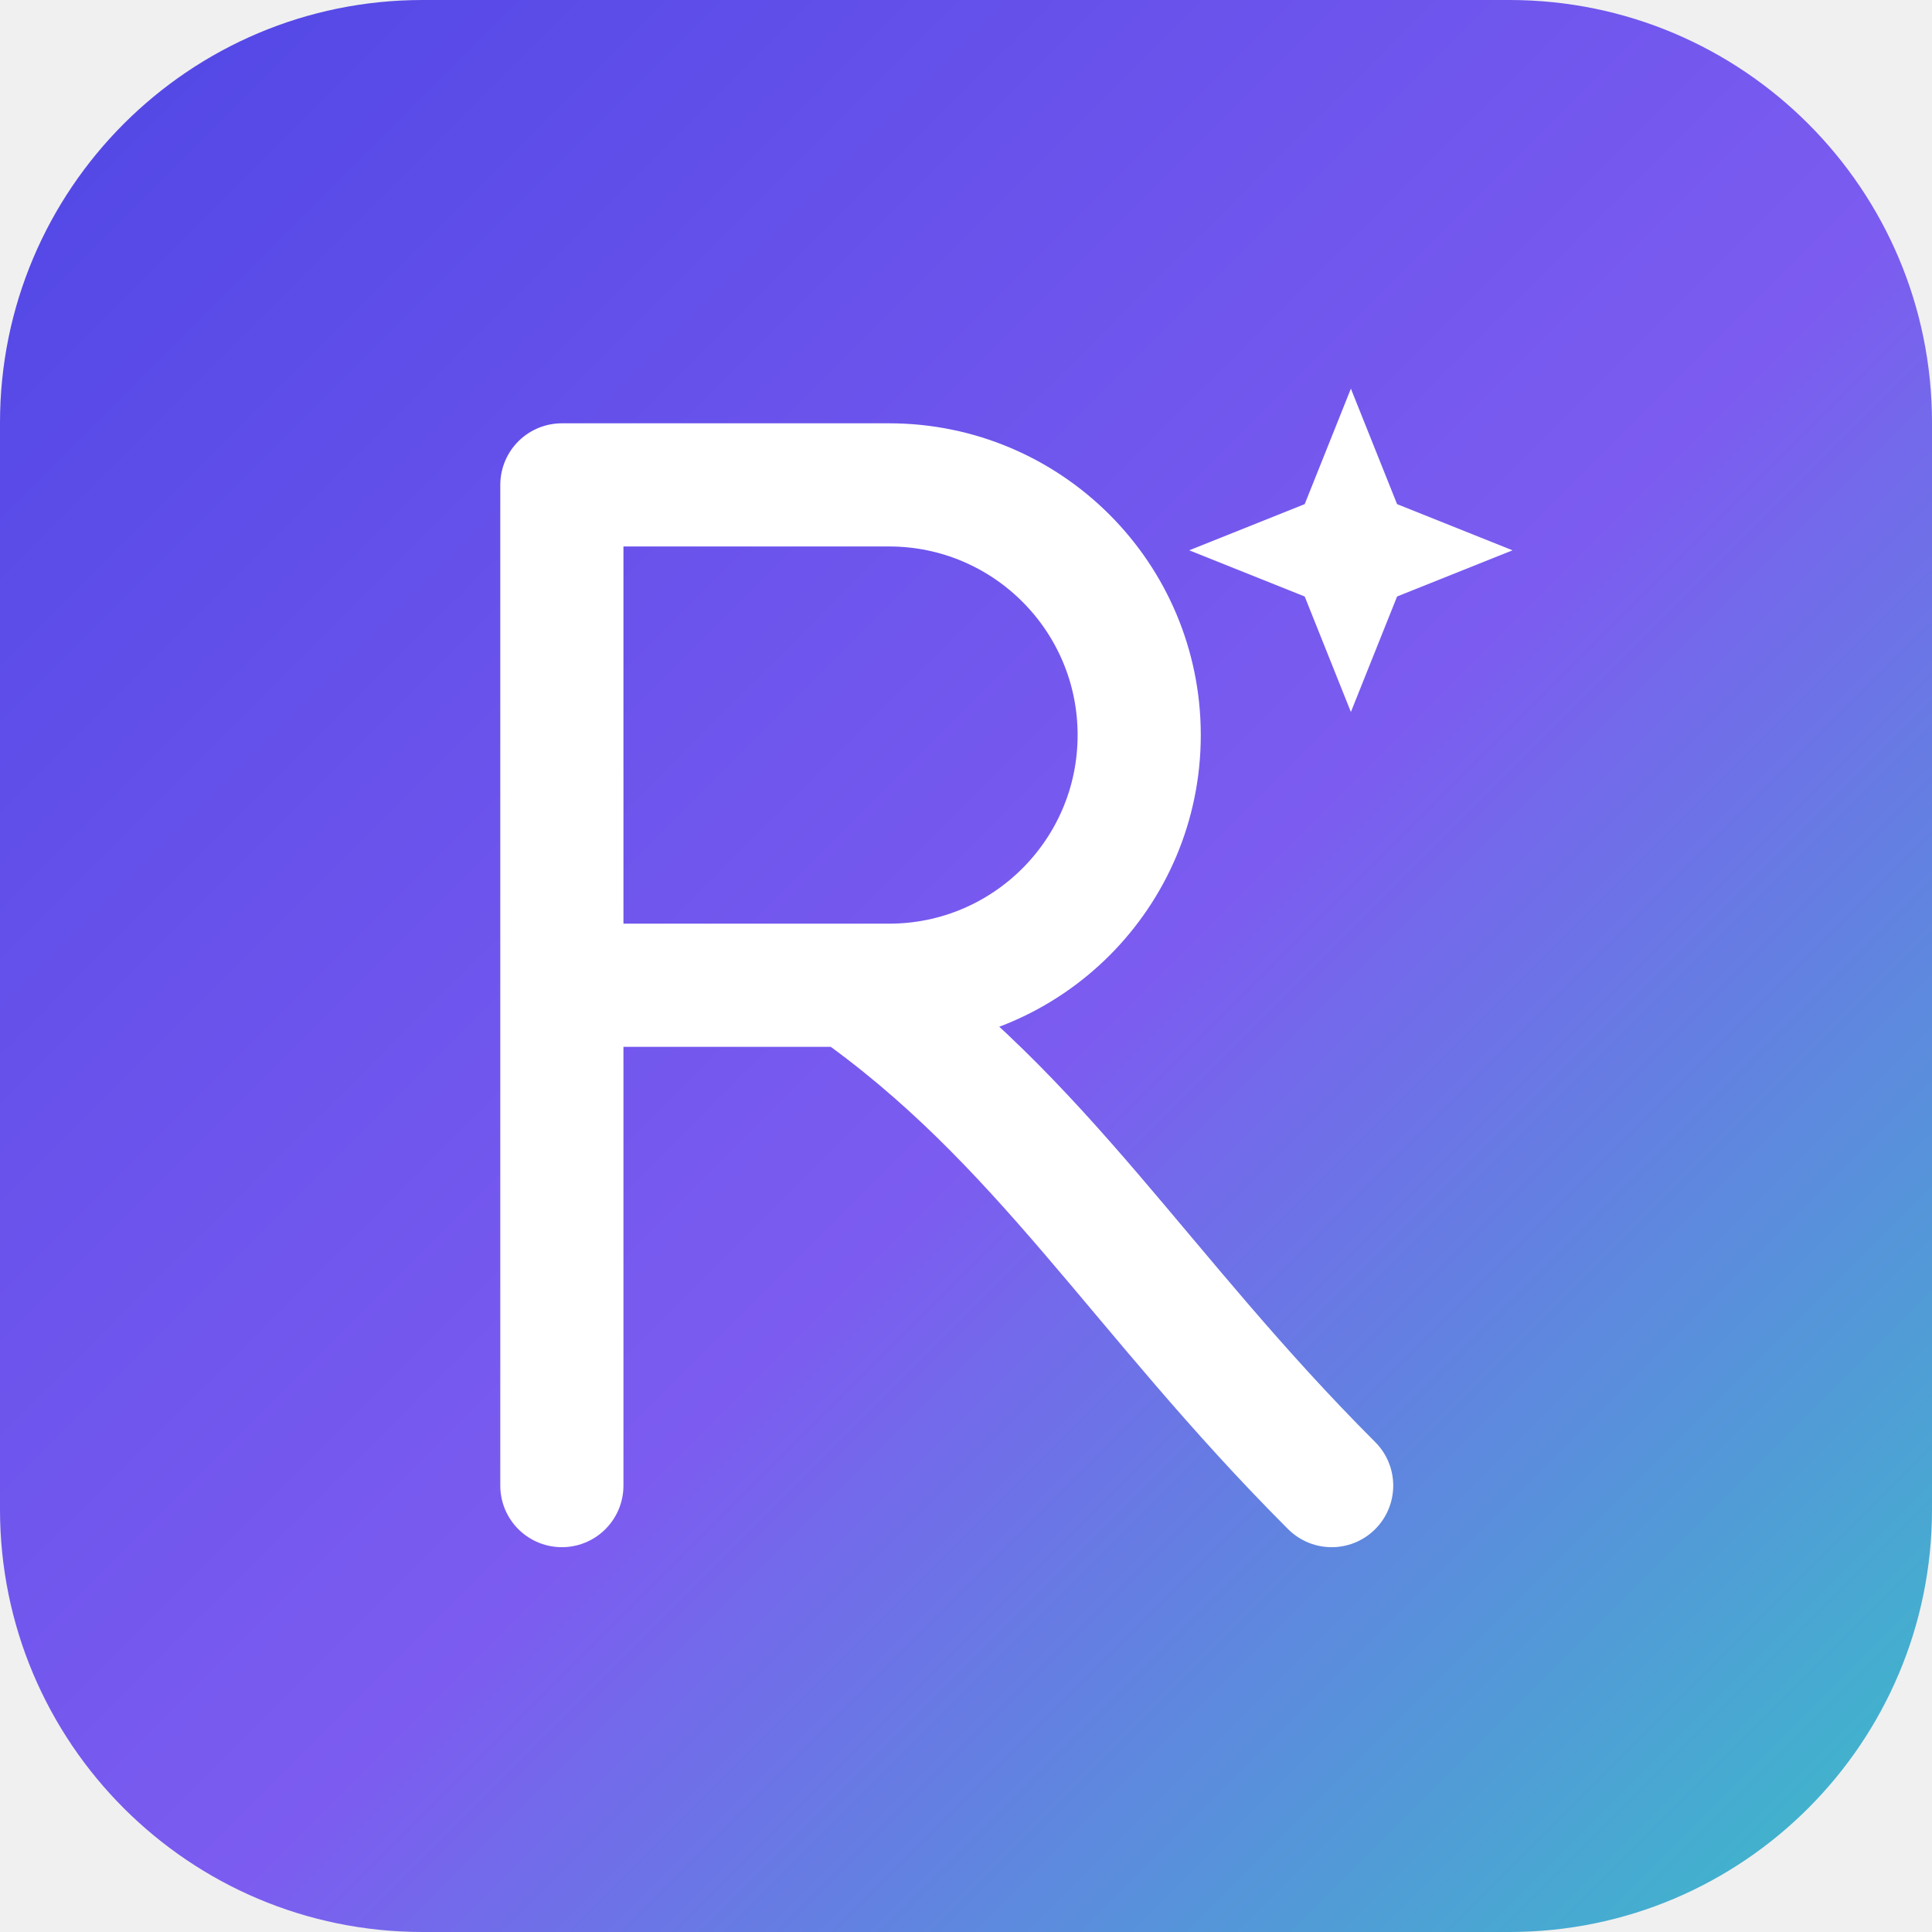
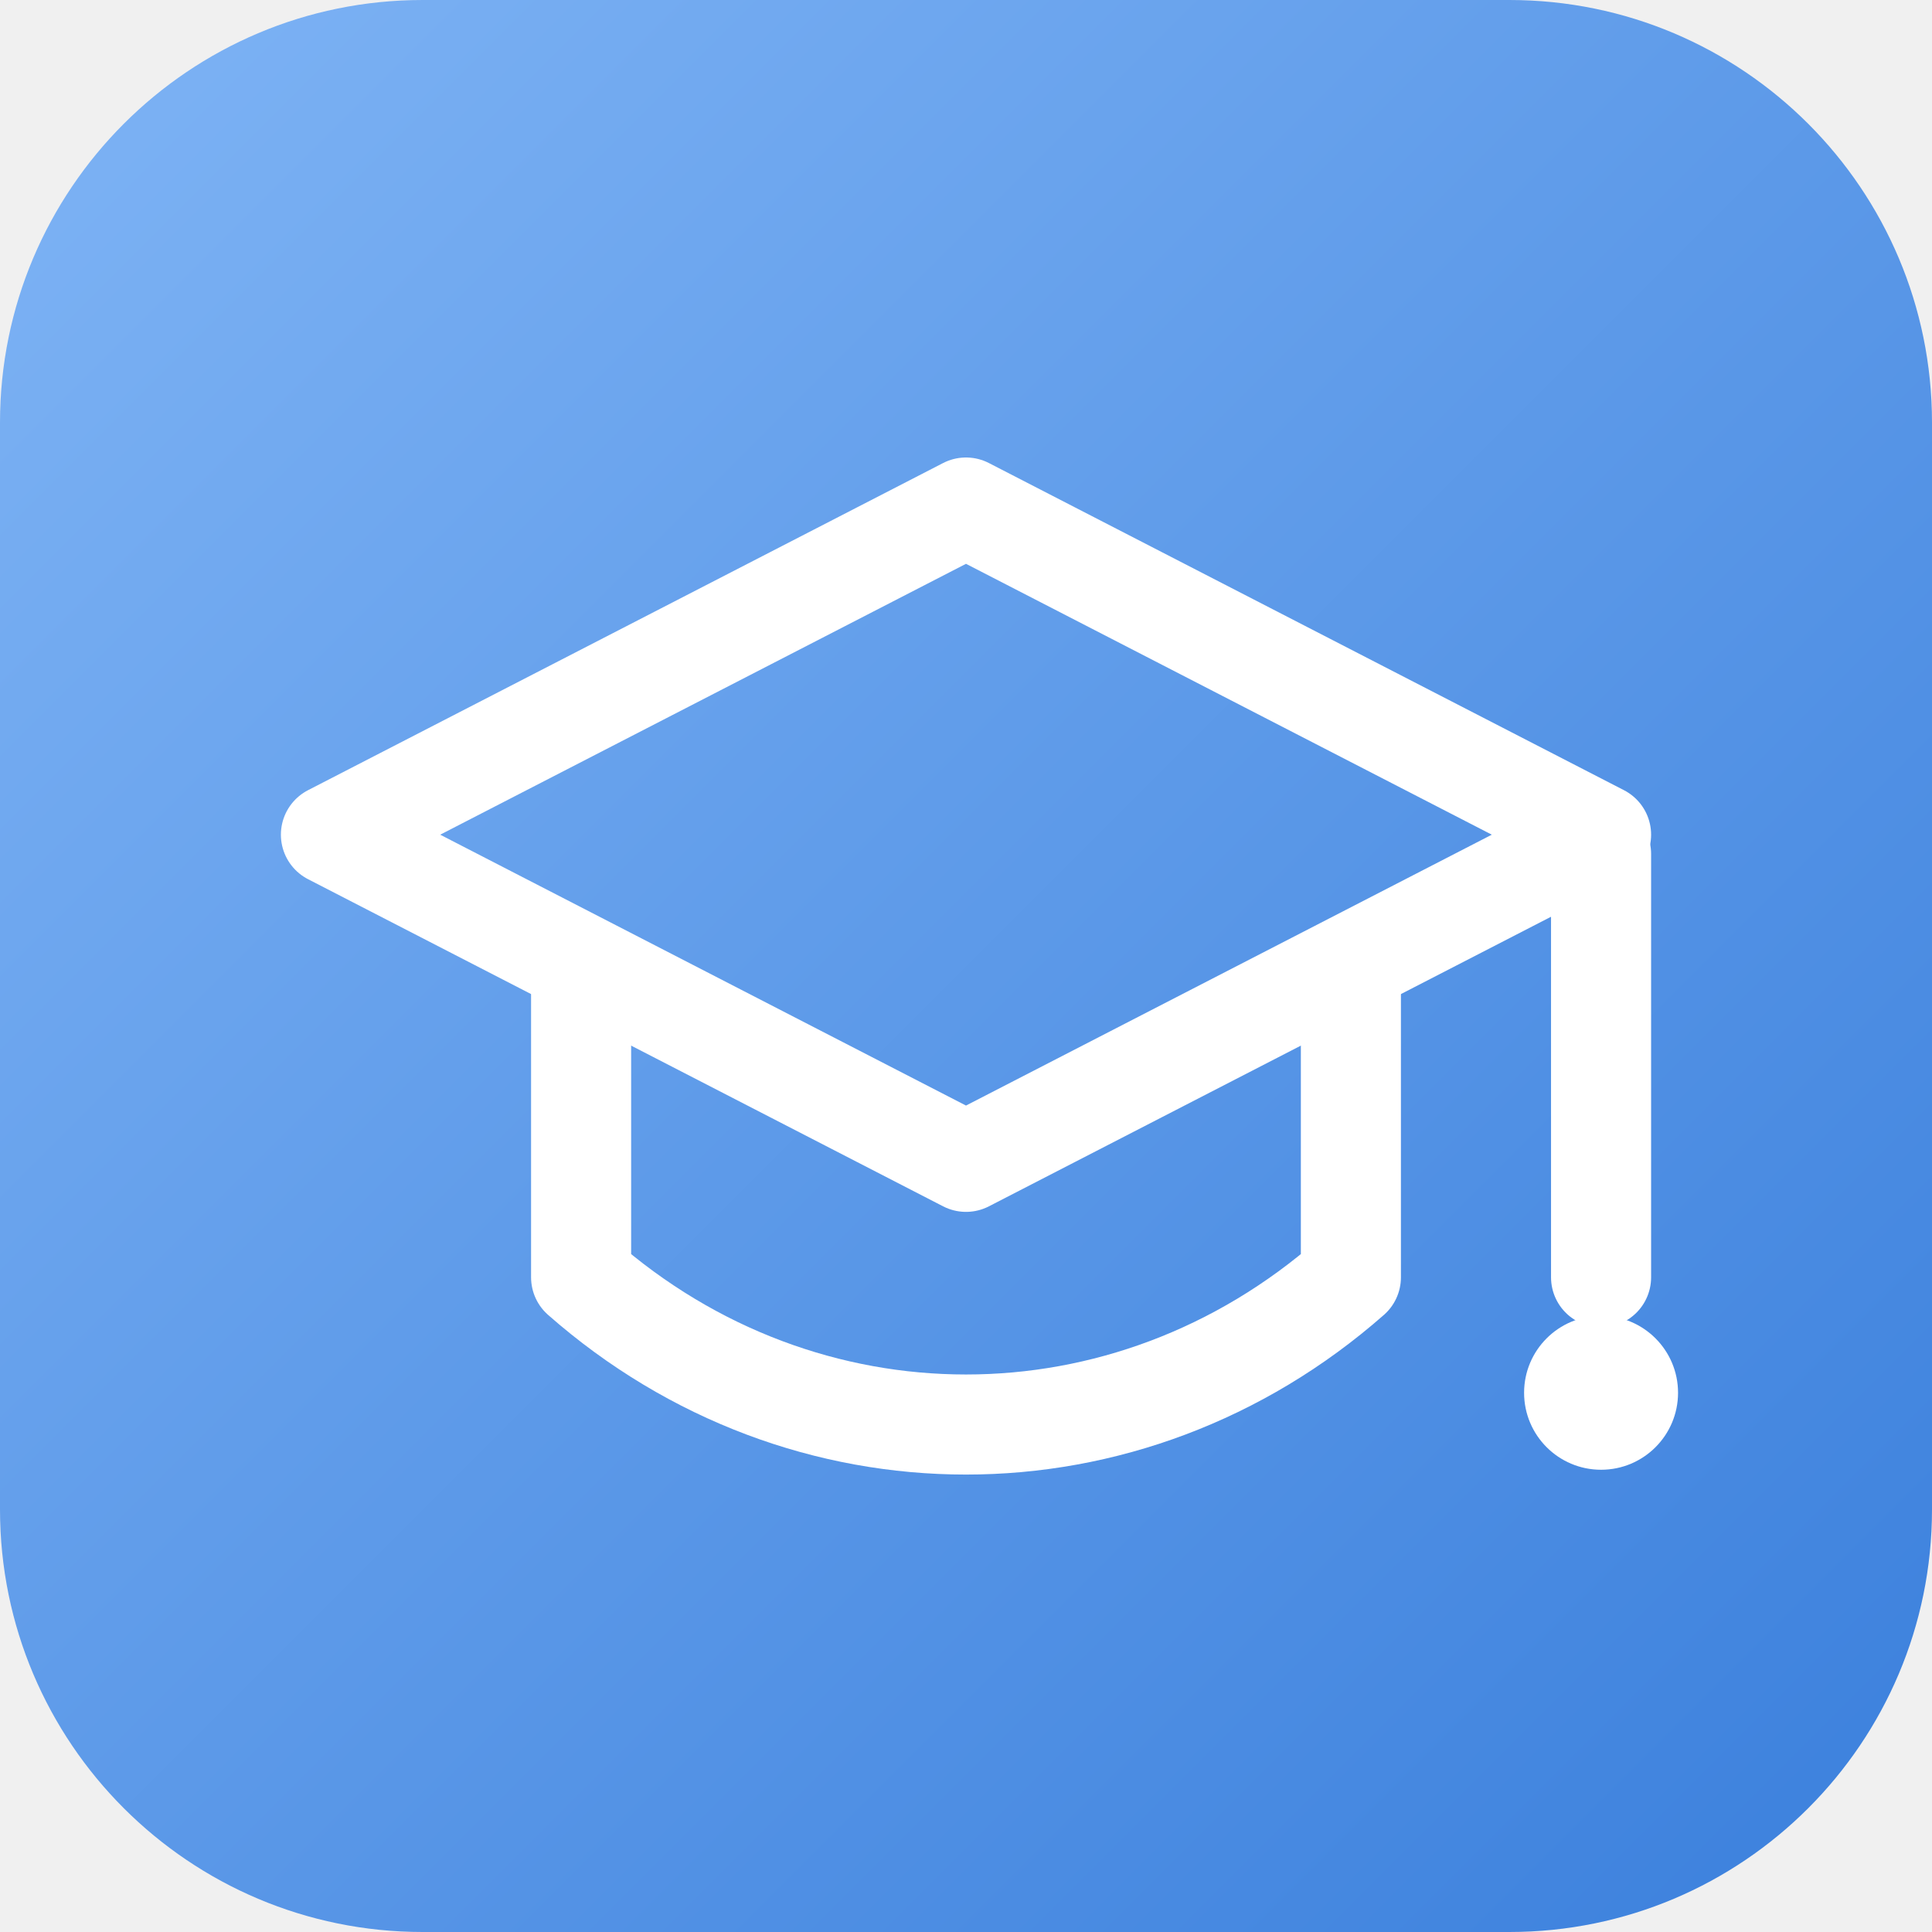
<svg xmlns="http://www.w3.org/2000/svg" viewBox="0 0 512 512">
  <defs>
    <linearGradient id="g" x1="0" y1="0" x2="1" y2="1">
-       <stop offset="0" stop-color="#4f46e5" />
-       <stop offset=".55" stop-color="#7c5cf0" />
-       <stop offset="1" stop-color="#38c0c8" />
+       <stop offset="0" stop-color="#7fb4f5" />
+       <stop offset="1" stop-color="#3a7fdc" />
    </linearGradient>
  </defs>
  <rect width="512" height="512" rx="112" fill="url(#g)" />
-   <g transform="translate(256 256) scale(10.2) translate(-22.5 -19.5)" fill="none" stroke="#fff" stroke-width="3.2" stroke-linecap="round" stroke-linejoin="round">
-     <path d="M12 7v26M12 7h8.5a6.5 6.5 0 0 1 0 13H12M19.5 20c5 3.5 7.5 8 12.5 13" />
-     <path d="M32.5 4.5l1.2 3 3 1.2-3 1.2-1.2 3-1.2-3-3-1.2 3-1.2z" fill="#fff" stroke="none" />
+   <g transform="translate(256 262) scale(10.2) translate(-20 -18.5)" fill="none" stroke="#fff" stroke-width="2.6" stroke-linecap="round" stroke-linejoin="round">
+     <path d="M3.5 14.5 20 6l16.5 8.5L20 23 3.5 14.5Z" />
+     <path d="M10 18v8c5.8 5.1 14.2 5.1 20 0v-8M36.5 15v11" />
+     <circle cx="36.5" cy="29" r="2" fill="#fff" stroke="none" />
  </g>
</svg>
